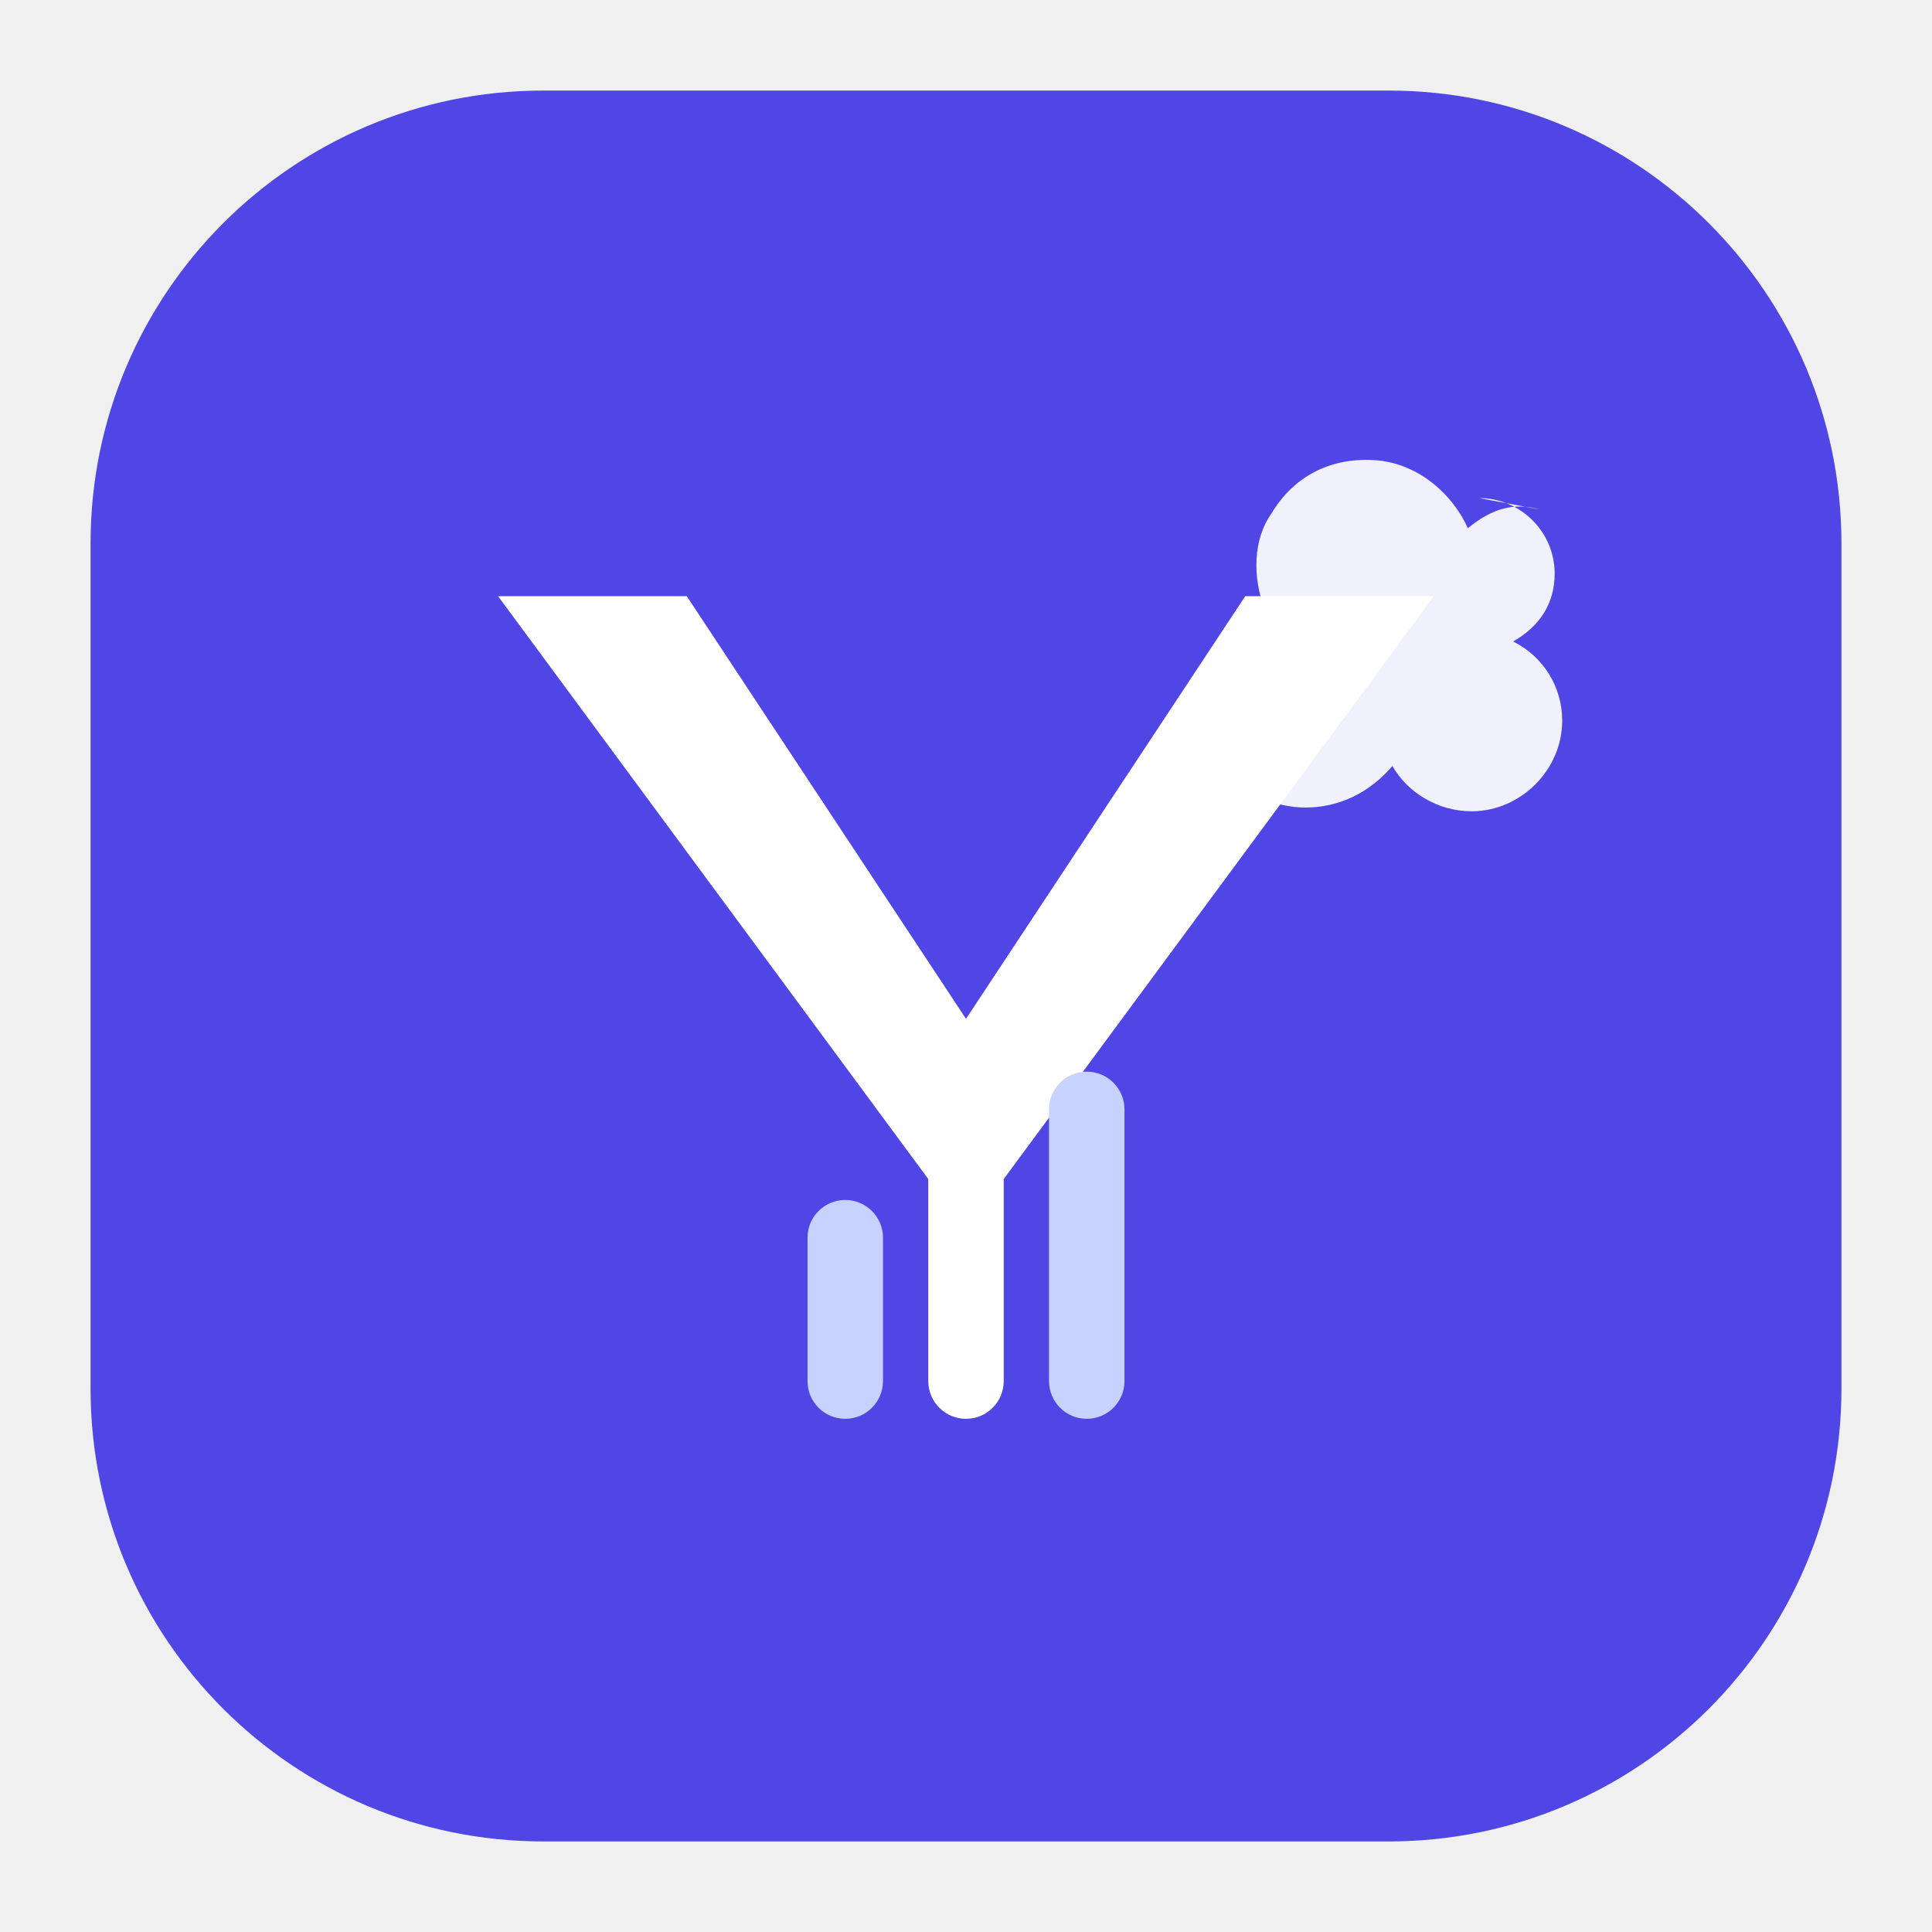
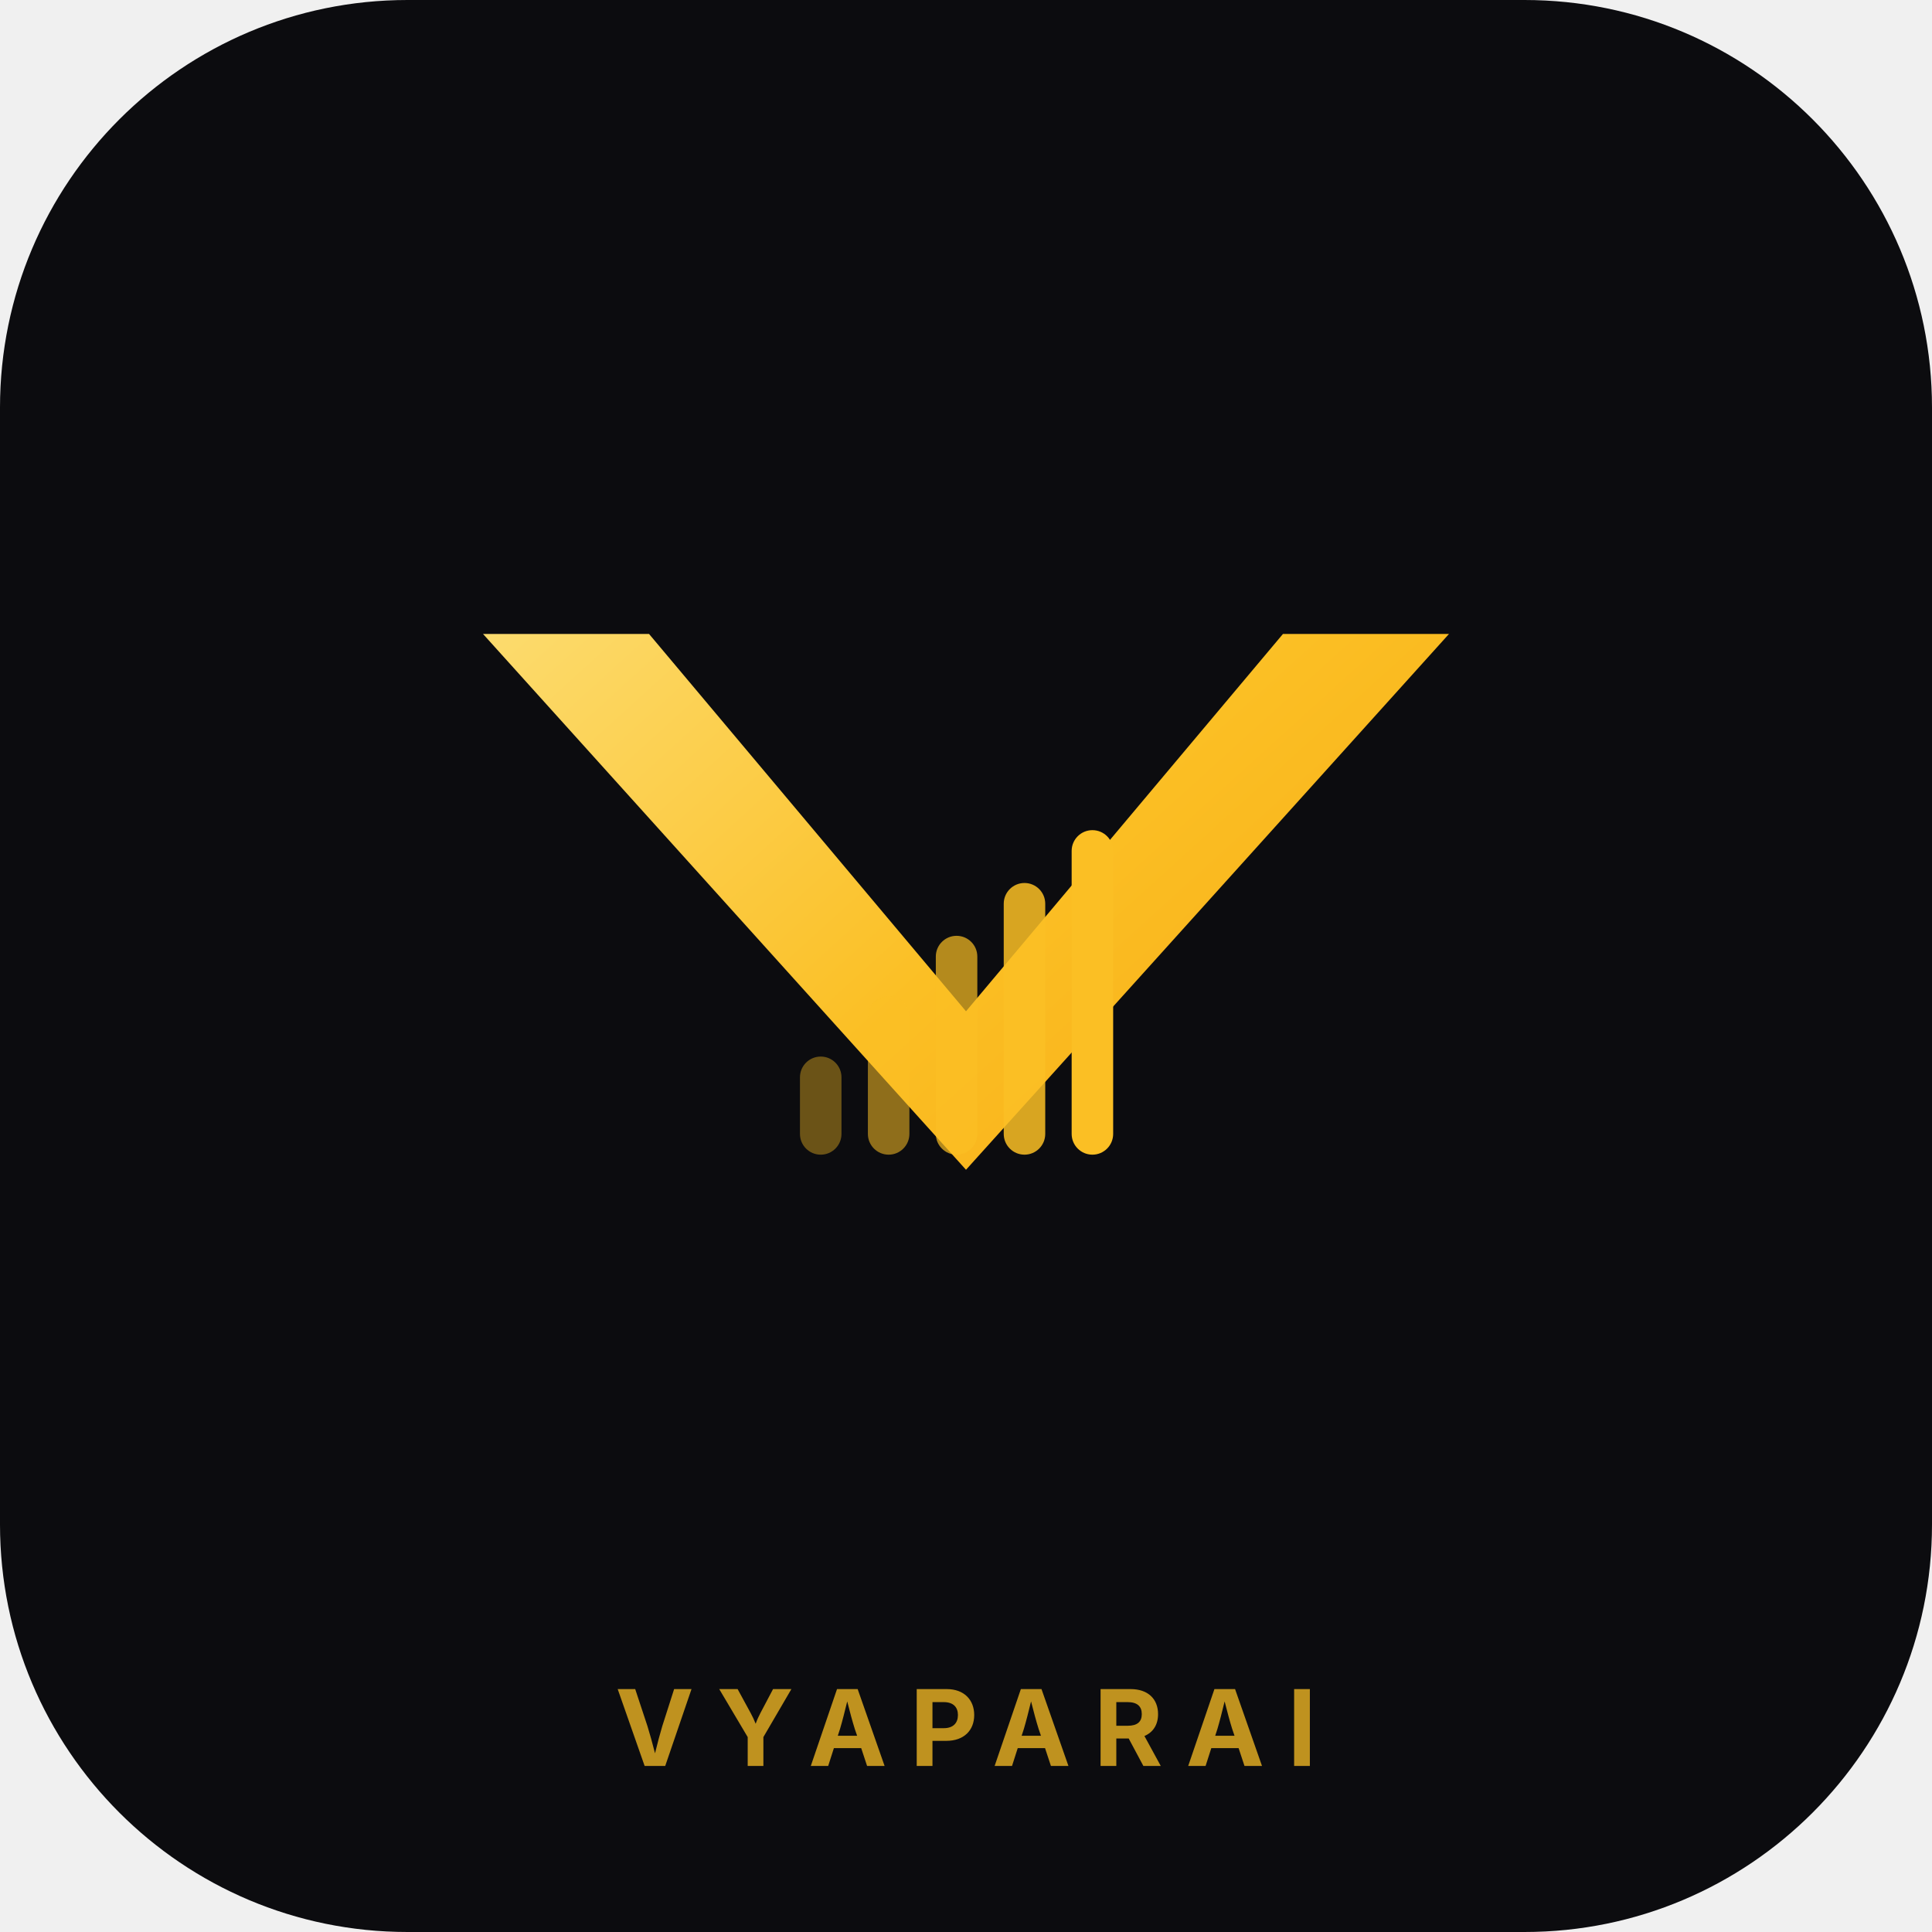
<svg xmlns="http://www.w3.org/2000/svg" width="512" height="512" viewBox="0 0 512 512" fill="none" role="img" aria-label="VyaparAI">
-   <rect x="24" y="24" width="464" height="464" rx="120" fill="#4F46E5" />
-   <path d="M132 158 L256 326 L380 158 L330 158 L256 270 L182 158 Z" fill="#FFFFFF" />
-   <rect x="214" y="318" width="20" height="58" rx="10" fill="#C7D2FE" />
-   <rect x="246" y="300" width="20" height="76" rx="10" fill="#FFFFFF" />
-   <rect x="278" y="284" width="20" height="92" rx="10" fill="#C7D2FE" />
-   <path d="M392 132 c11 0 20 9 20 20 0 8 -4 14 -11 18 8 4 13 12 13 21 0 13 -11 24 -24 24 -9 0 -17 -5 -21 -12 -6 7 -14 11 -23 11 -15 0 -28 -12 -28 -28 0 -11 7 -21 17 -25 -3 -8 -3 -18 2 -25 6 -10 16 -15 28 -14 11 1 20 9 24 18 6 -5 12 -7 19 -5 Z" fill="#FFFFFF" opacity="0.92" />
+   <defs>
+     <linearGradient id="goldMono" x1="120" y1="100" x2="392" y2="400" gradientUnits="userSpaceOnUse">
+       <stop offset="0" stop-color="#FDE68A" />
+       <stop offset="0.5" stop-color="#FBBF24" />
+       <stop offset="1" stop-color="#F59E0B" />
+     </linearGradient>
+   </defs>
+   <rect x="0" y="0" width="512" height="512" rx="108" fill="#0C0C0F" />
+   <path d="M128 168 L256 310 L384 168 L340 168 L256 268 L172 168 Z" fill="url(#goldMono)" />
+   <rect x="212" y="280" width="11" height="26" rx="5.5" fill="#FBBF24" opacity="0.4" />
+   <rect x="230" y="264" width="11" height="42" rx="5.5" fill="#FBBF24" opacity="0.55" />
+   <rect x="248" y="248" width="11" height="58" rx="5.5" fill="#FBBF24" opacity="0.7" />
+   <rect x="266" y="234" width="11" height="72" rx="5.5" fill="#FBBF24" opacity="0.85" />
+   <rect x="284" y="220" width="11" height="86" rx="5.5" fill="#FBBF24" />
+   <text x="256" y="468" text-anchor="middle" font-family="system-ui, -apple-system, 'Segoe UI', sans-serif" font-size="28" font-weight="700" letter-spacing="6" fill="#FBBF24" opacity="0.75">VYAPARAI</text>
</svg>
